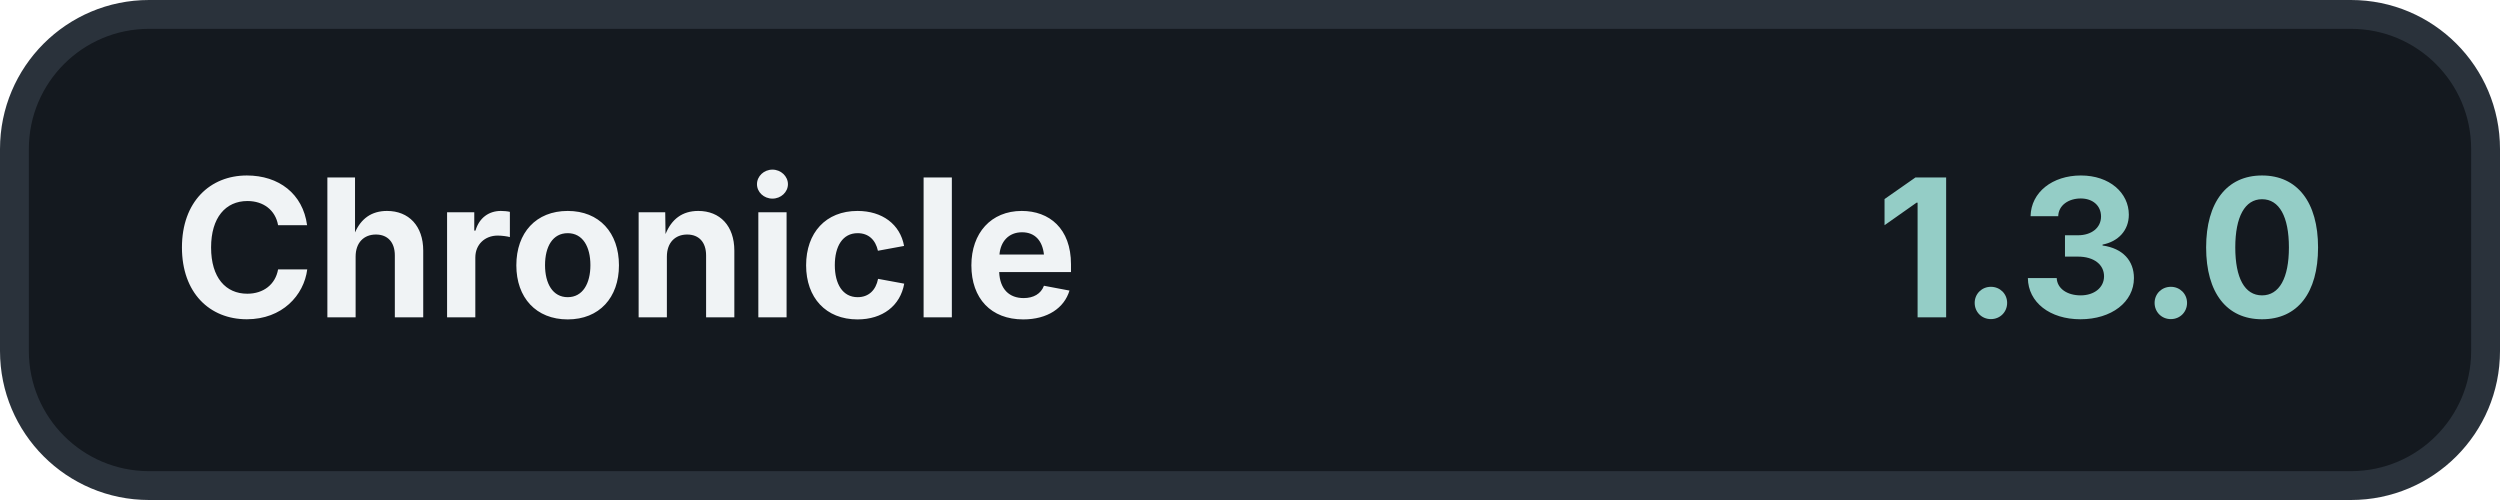
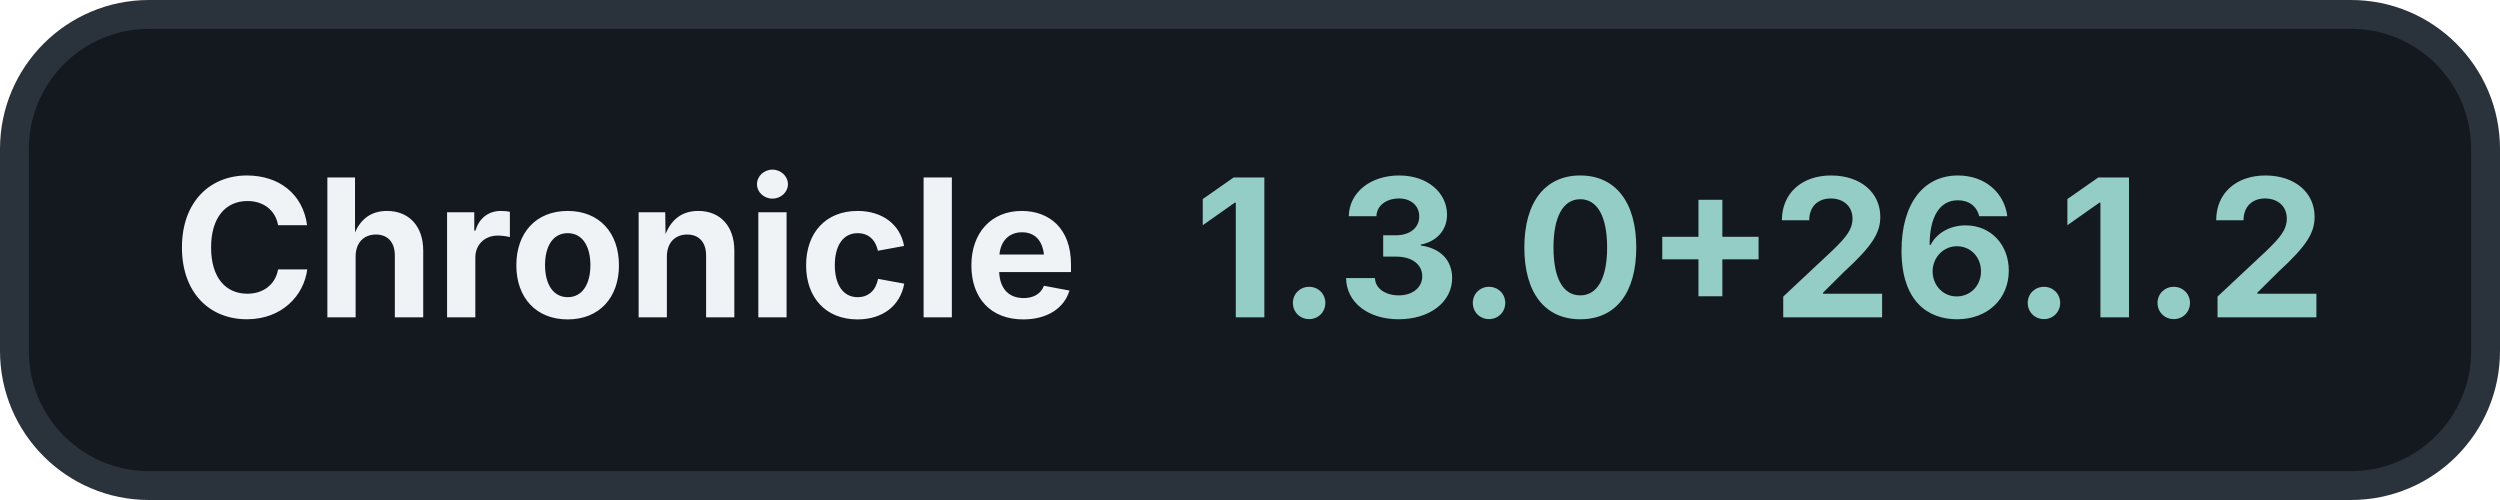
<svg xmlns="http://www.w3.org/2000/svg" width="260" height="52" viewBox="0 0 260 52">
  <rect x="1.5" y="1.5" width="257" height="49" rx="14" fill="#14191F" stroke="#2A323B" stroke-width="3" />
  <text x="18" y="33" fill="#F0F3F5" font-family="Inter, -apple-system, BlinkMacSystemFont, 'Segoe UI', sans-serif" font-size="20" font-weight="700">Chronicle</text>
-   <text x="242" y="33" fill="#94CDC6" font-family="Inter, -apple-system, BlinkMacSystemFont, 'Segoe UI', sans-serif" font-size="20" font-weight="700" text-anchor="end">1.3.0</text>
+   <text x="242" y="33" fill="#94CDC6" font-family="Inter, -apple-system, BlinkMacSystemFont, 'Segoe UI', sans-serif" font-size="20" font-weight="700" text-anchor="end">1.3.0+26.1.2</text>
</svg>
